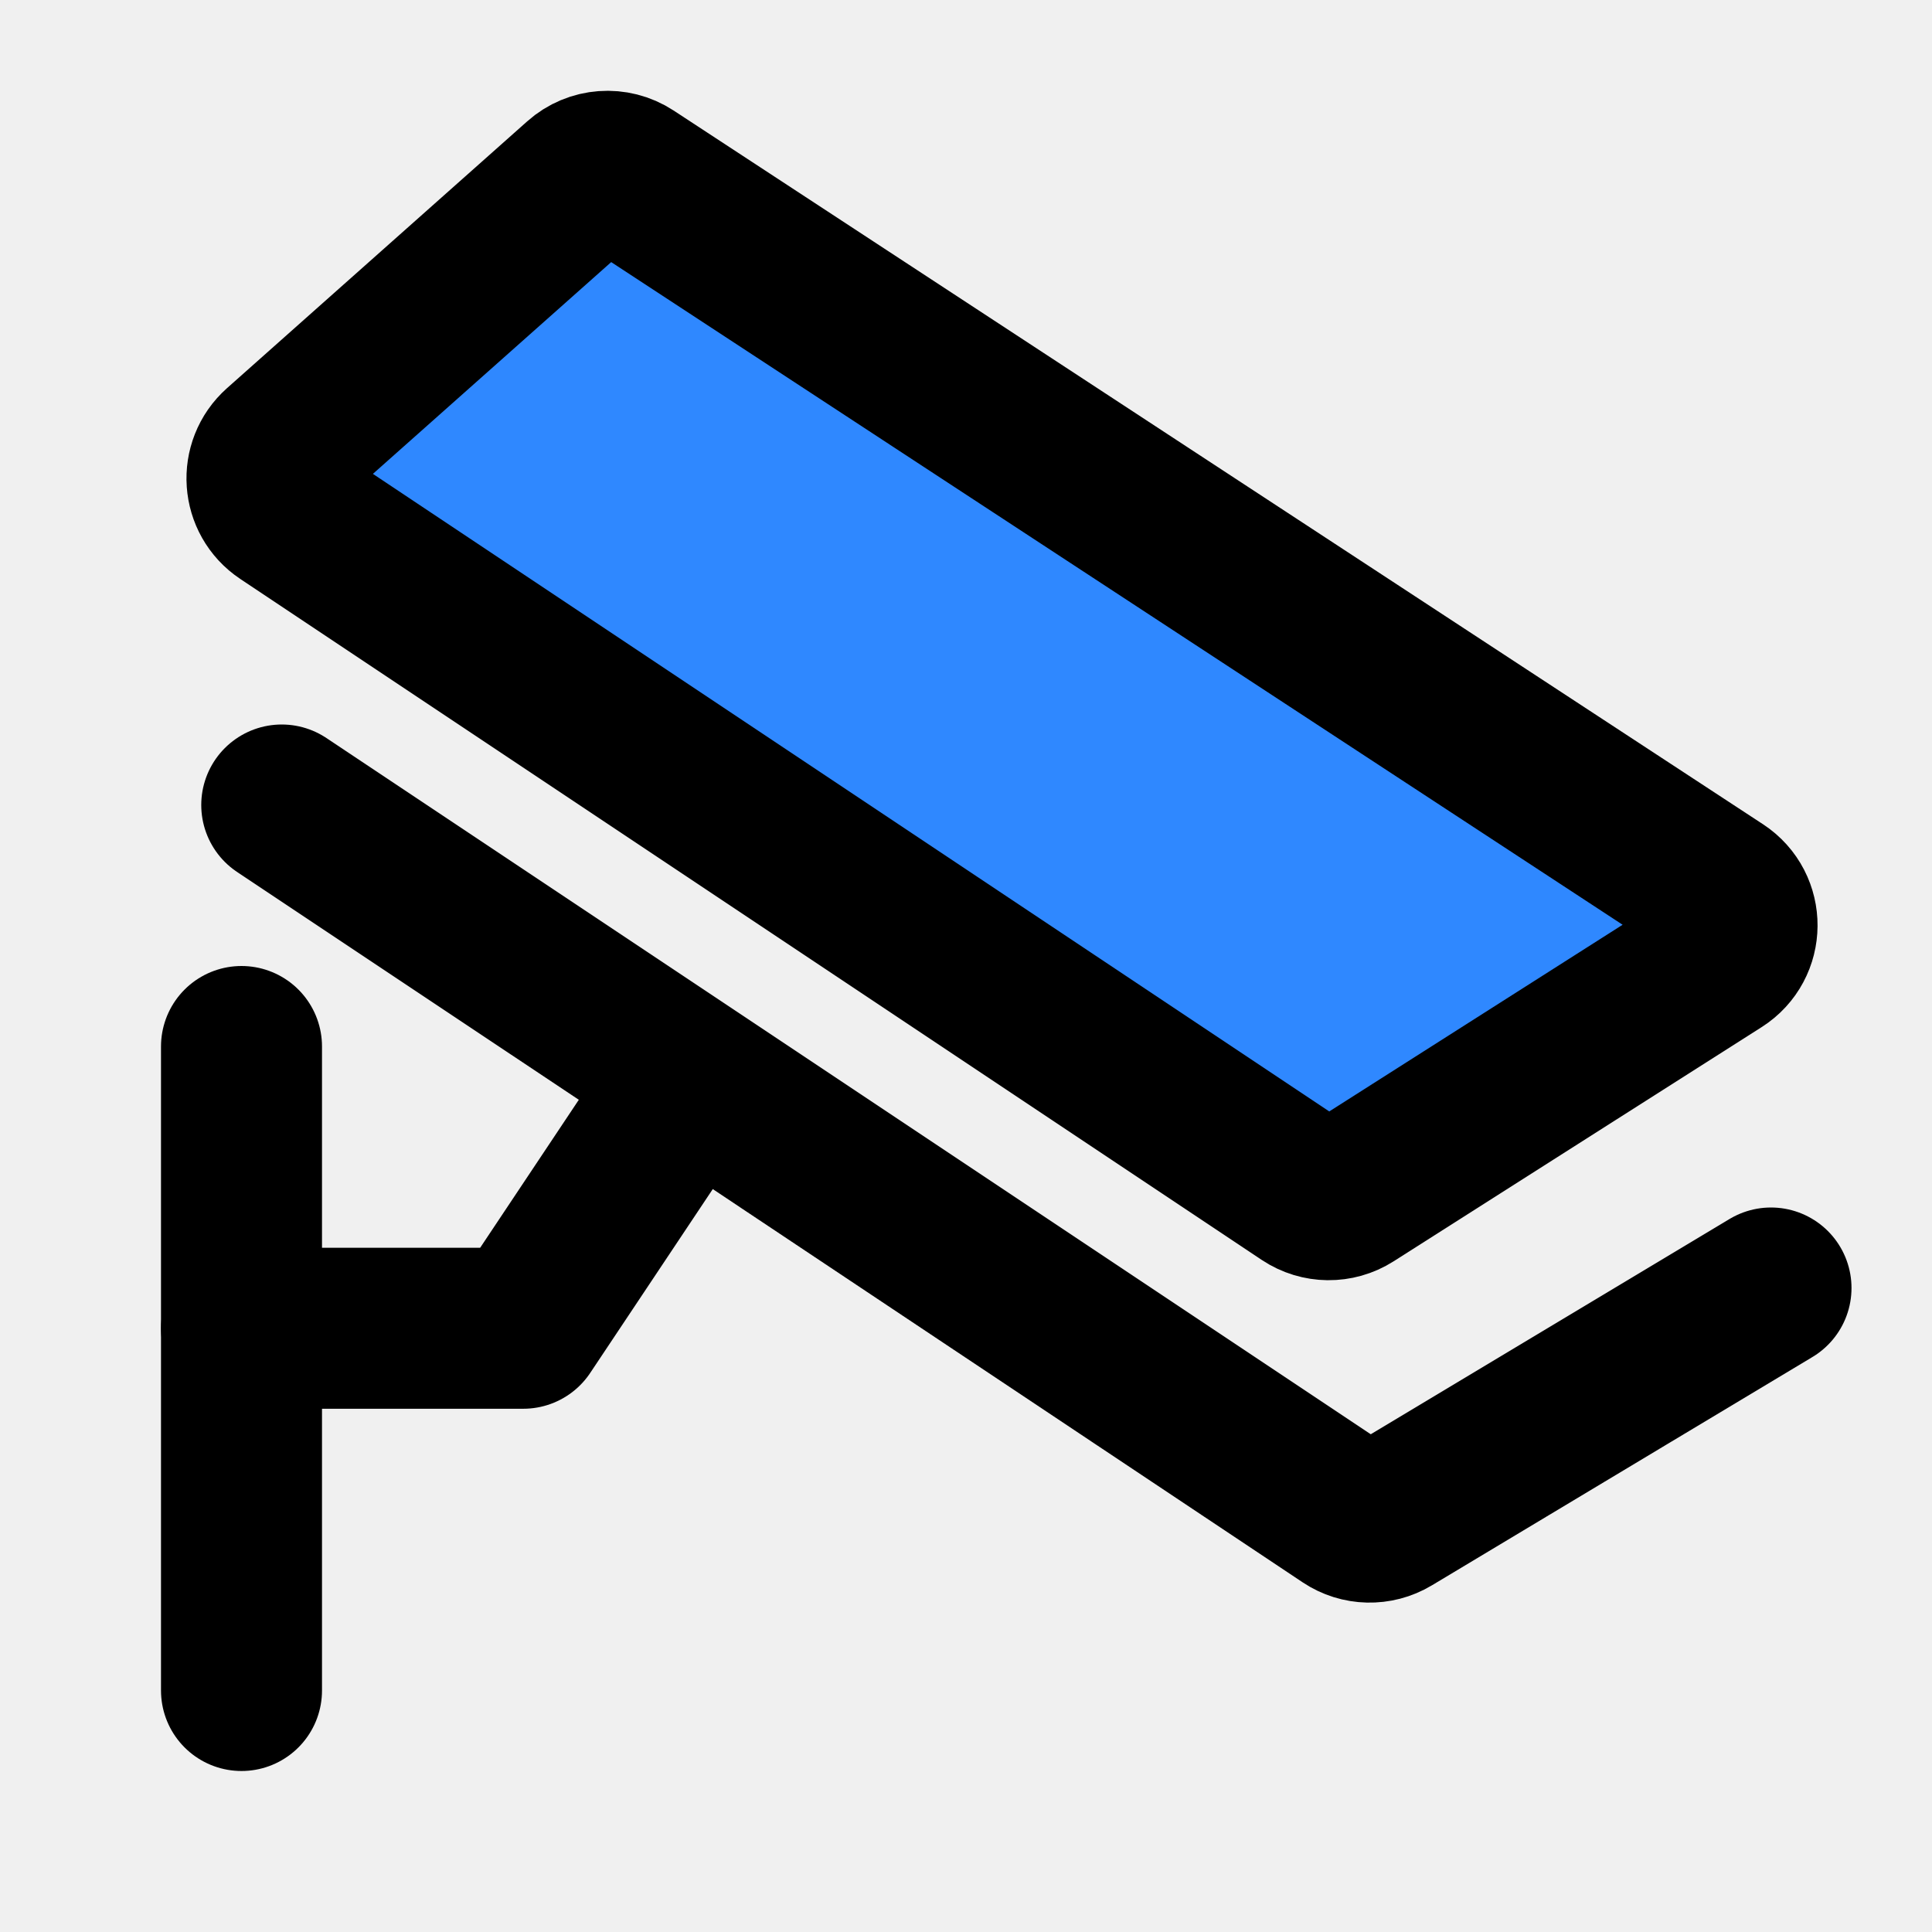
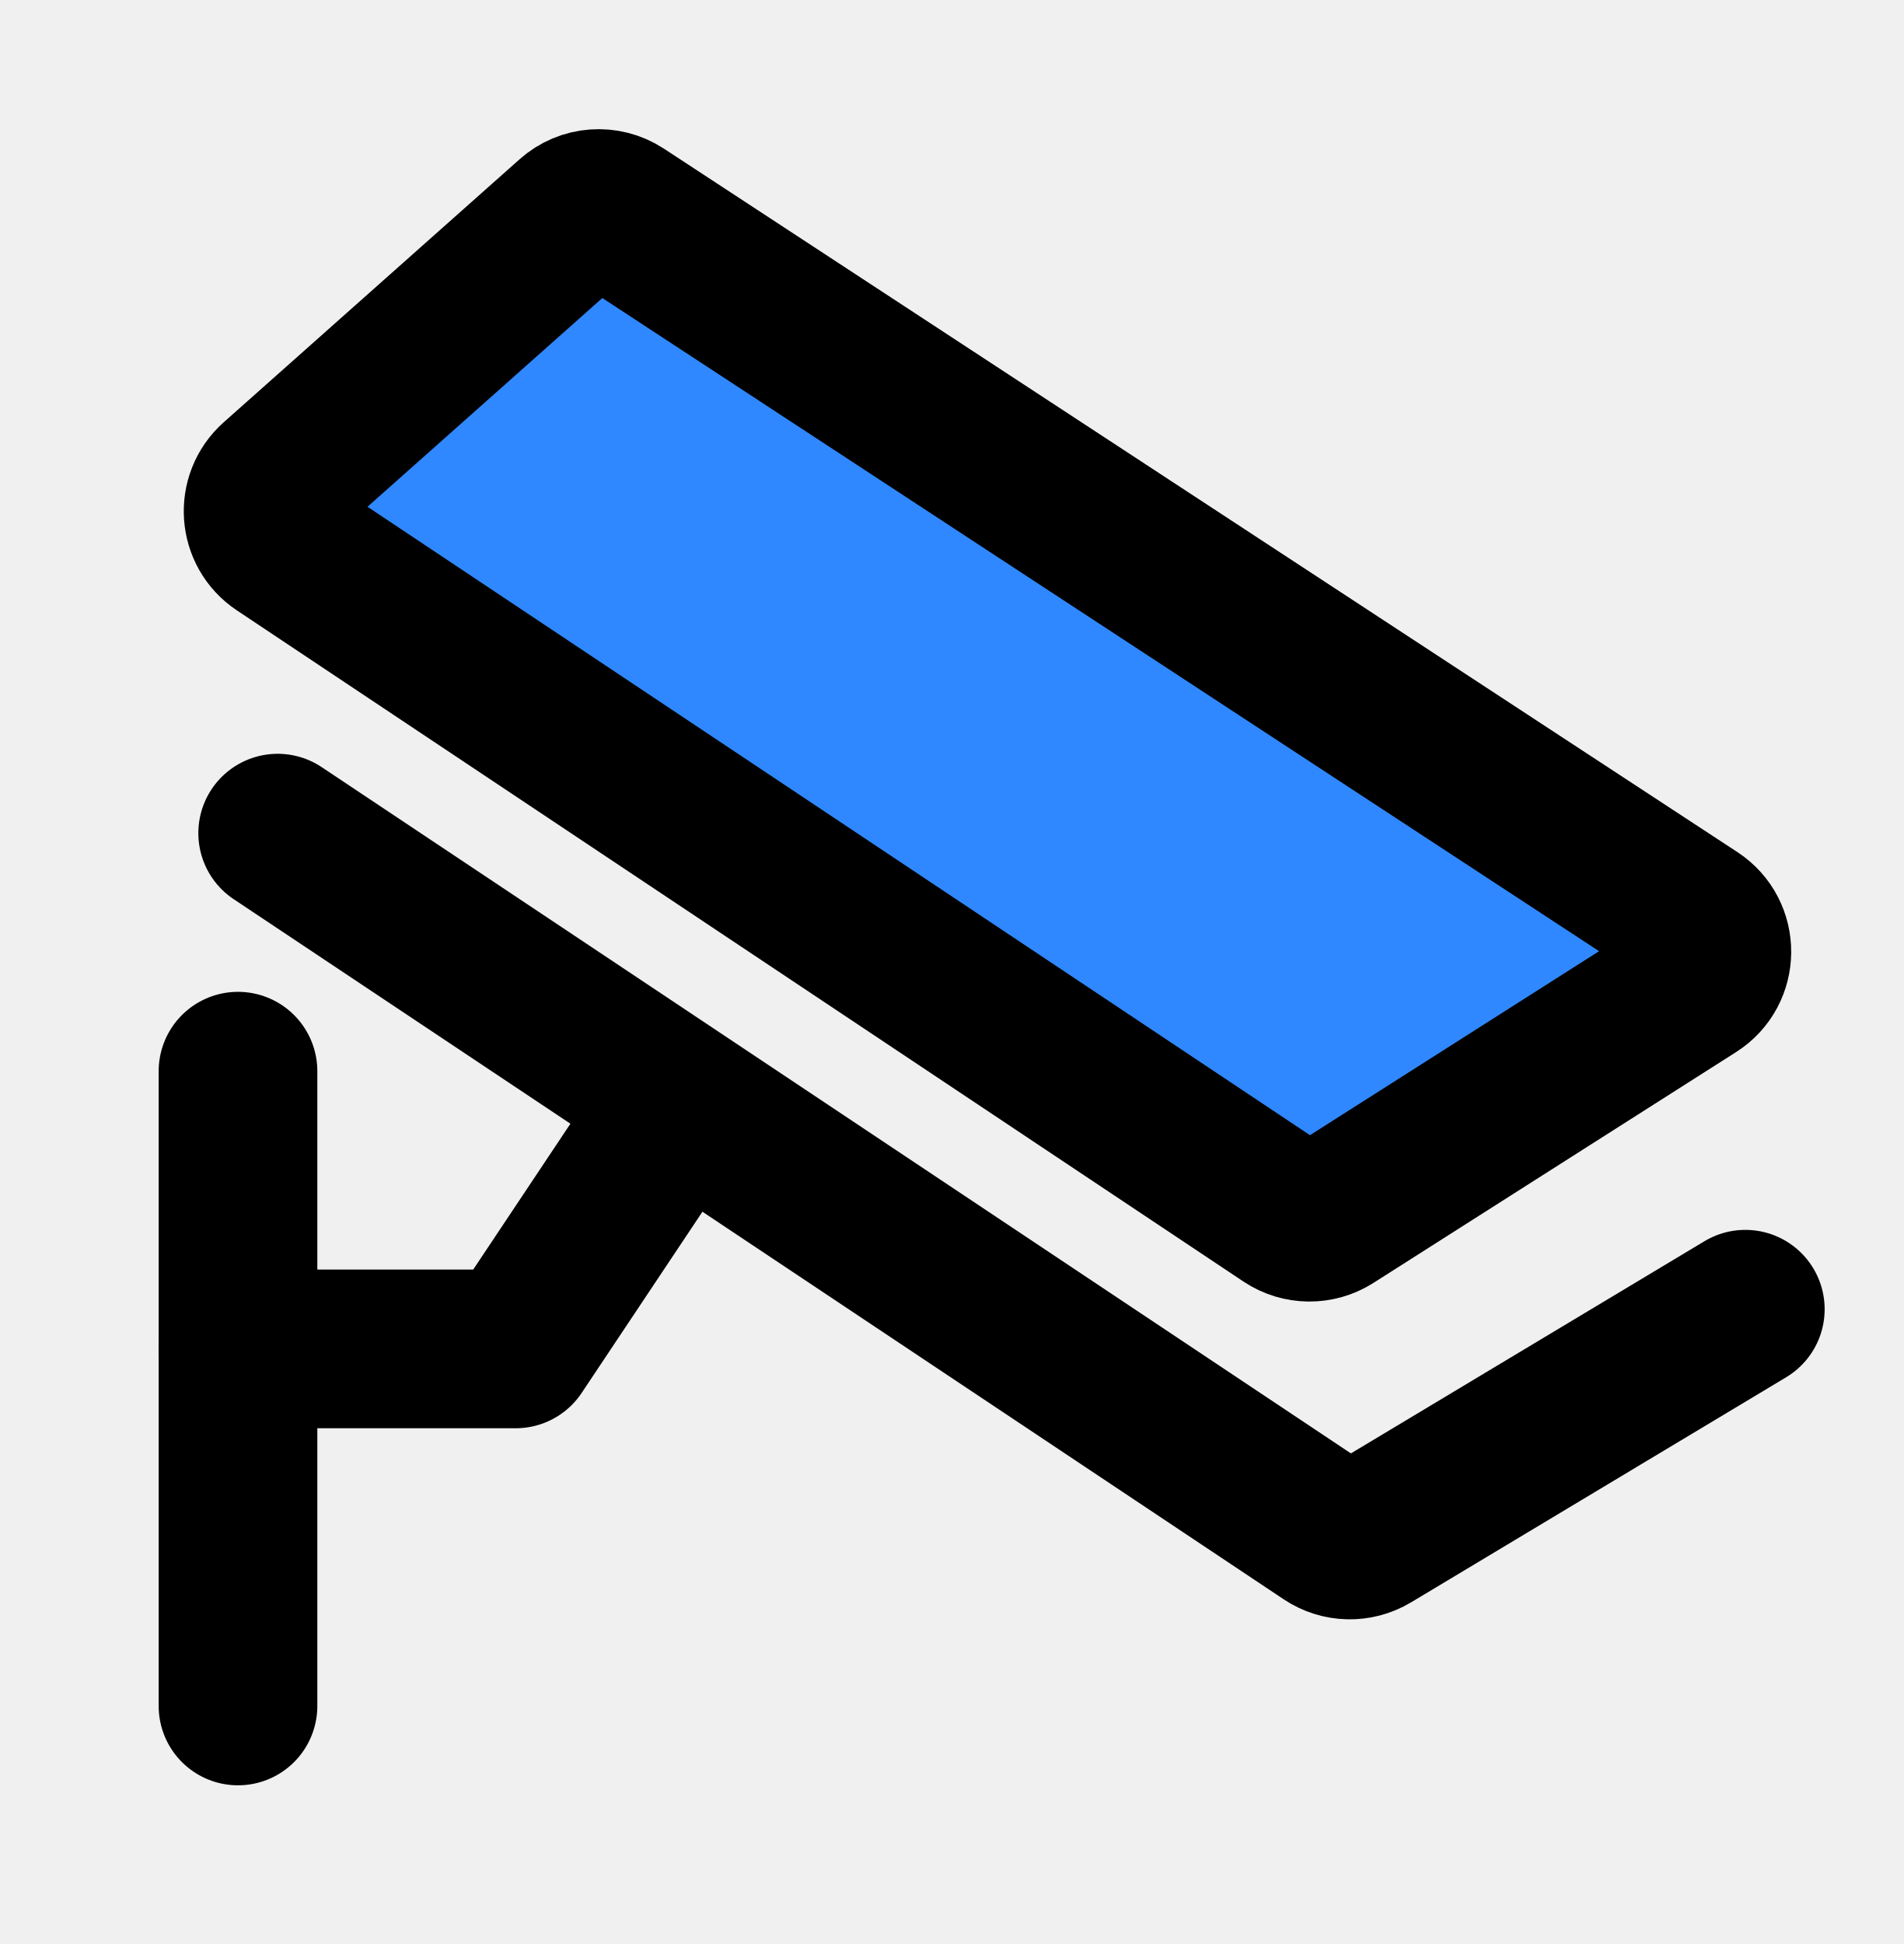
- <svg xmlns="http://www.w3.org/2000/svg" width="48" height="48" viewBox="0 0 48 48" fill="none">
-   <rect width="48" height="48" fill="white" fill-opacity="0.01" />
-   <path d="M6 26V42" stroke="black" stroke-width="4" stroke-linecap="round" stroke-linejoin="round" />
-   <path d="M6 33H13L17 27" stroke="black" stroke-width="4" stroke-linecap="round" stroke-linejoin="round" />
-   <path d="M7 20L33.474 37.649C33.795 37.863 34.211 37.873 34.543 37.674L44 32" stroke="black" stroke-width="4" stroke-linecap="round" stroke-linejoin="round" />
-   <path d="M7.078 12.719C6.533 12.355 6.479 11.575 6.968 11.139L14.428 4.509C14.765 4.208 15.262 4.172 15.64 4.419L42.705 22.151C43.312 22.549 43.306 23.442 42.694 23.831L33.55 29.65C33.215 29.863 32.788 29.858 32.458 29.639L7.078 12.719Z" fill="#2F88FF" stroke="black" stroke-width="4" />
+ <svg xmlns="http://www.w3.org/2000/svg" width="48" height="49" viewBox="0 0 48 49" fill="none">
+   <rect width="48" height="48" transform="translate(0 1)" fill="white" fill-opacity="0.01" />
+   <path d="M6 27V43" stroke="black" stroke-width="4" stroke-linecap="round" stroke-linejoin="round" />
+   <path d="M6 34H13L17 28" stroke="black" stroke-width="4" stroke-linecap="round" stroke-linejoin="round" />
+   <path d="M7 21L33.474 38.649C33.795 38.863 34.211 38.873 34.543 38.674L44 33" stroke="black" stroke-width="4" stroke-linecap="round" stroke-linejoin="round" />
+   <path d="M7.078 13.719C6.533 13.355 6.479 12.575 6.968 12.139L14.428 5.509C14.765 5.208 15.262 5.172 15.64 5.419L42.705 23.151C43.312 23.549 43.306 24.442 42.694 24.831L33.55 30.65C33.215 30.863 32.788 30.858 32.458 30.639L7.078 13.719Z" fill="#2F88FF" stroke="black" stroke-width="4" />
</svg>
